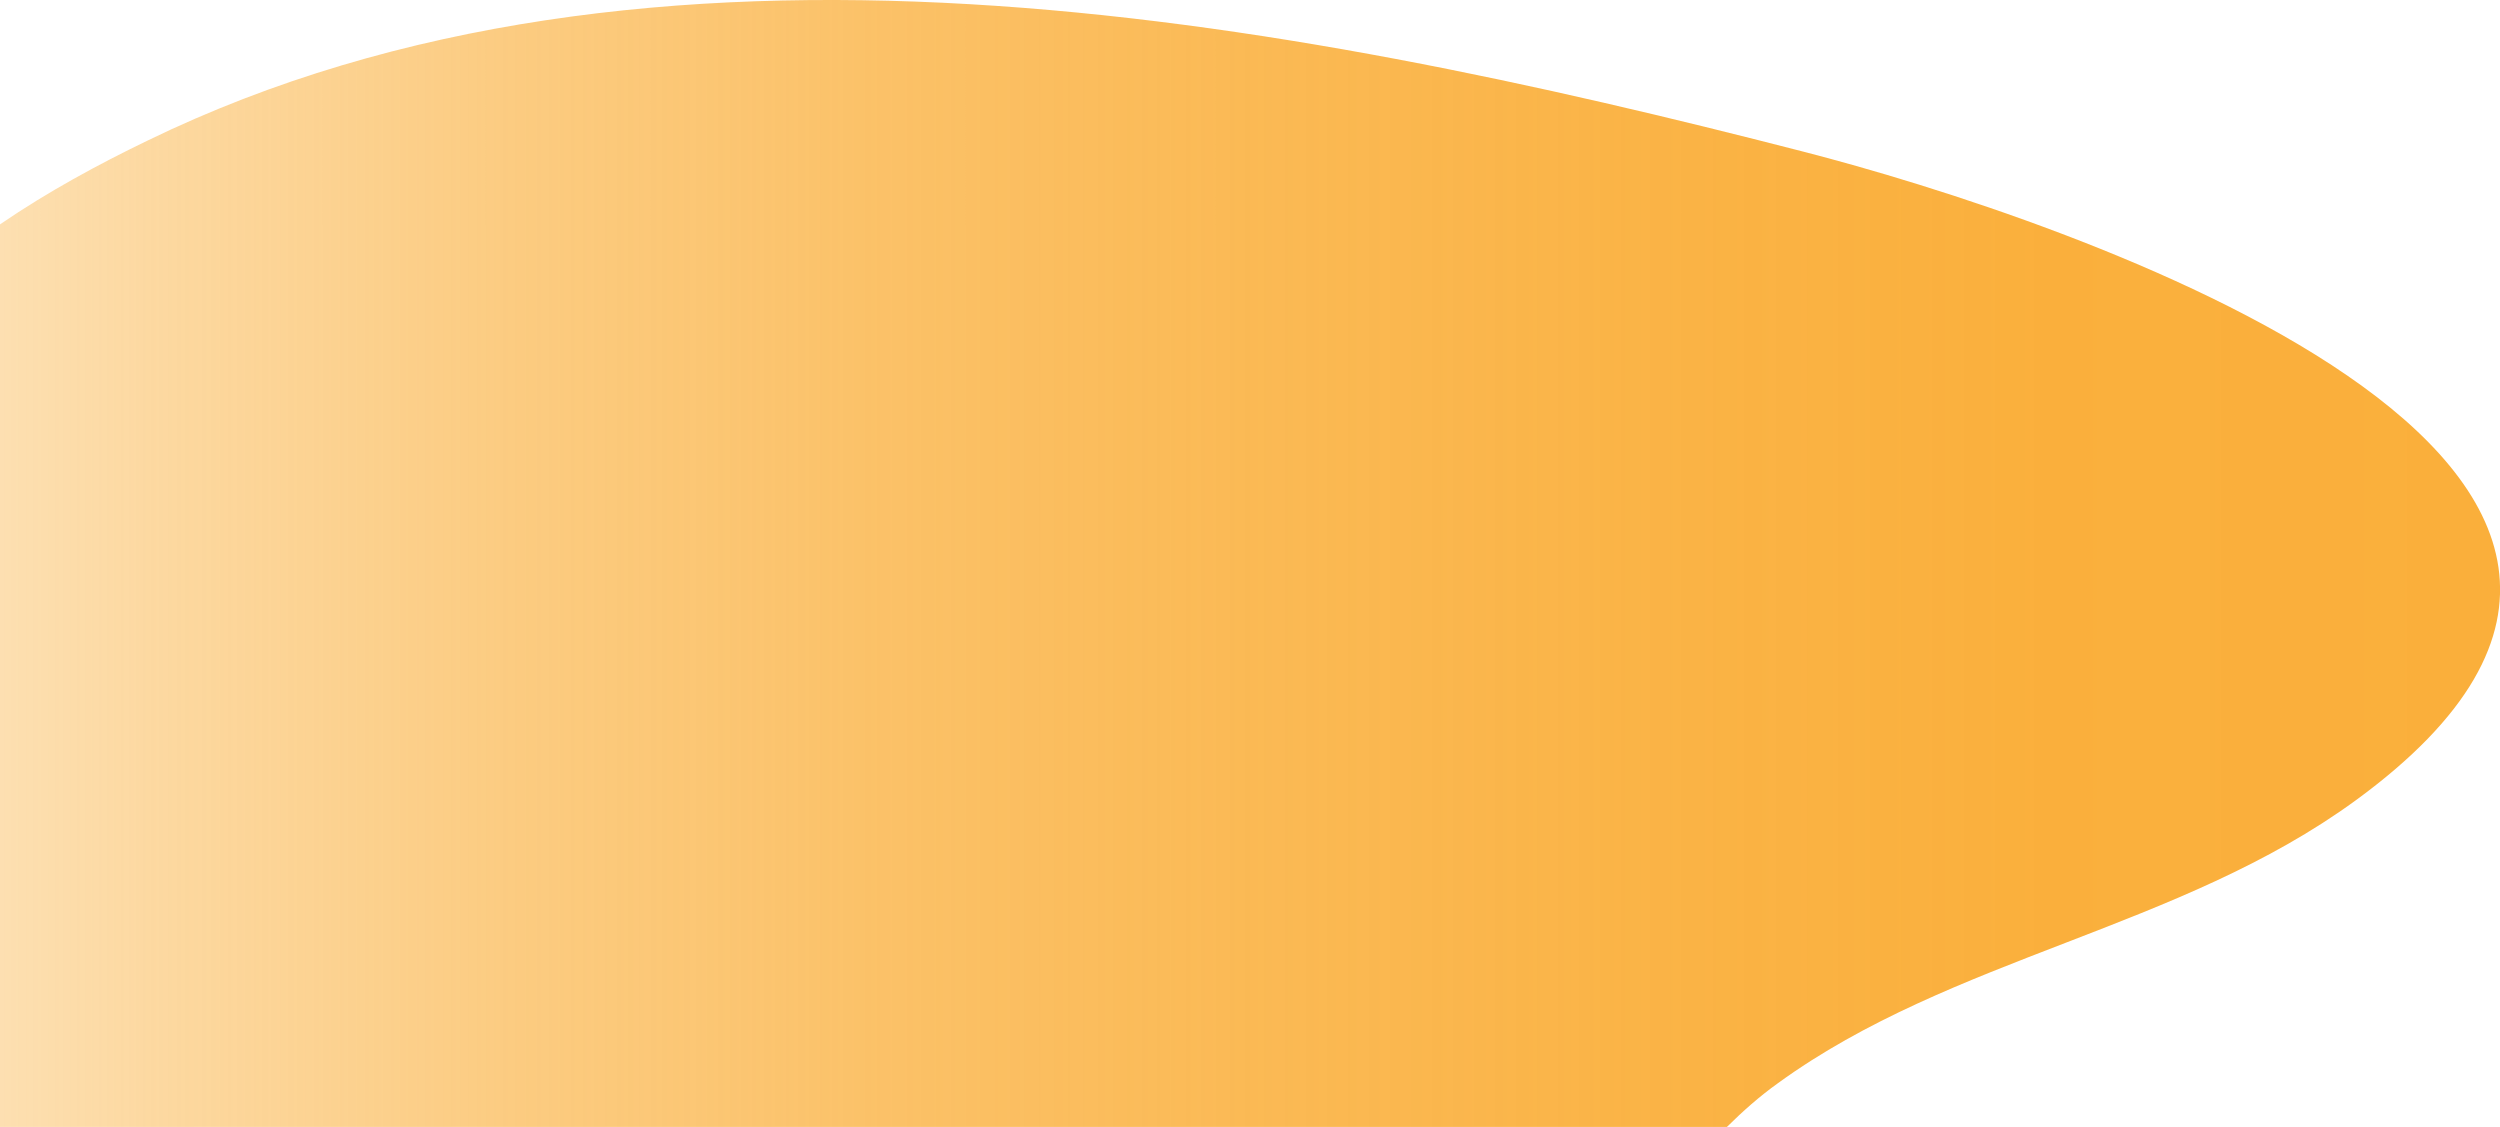
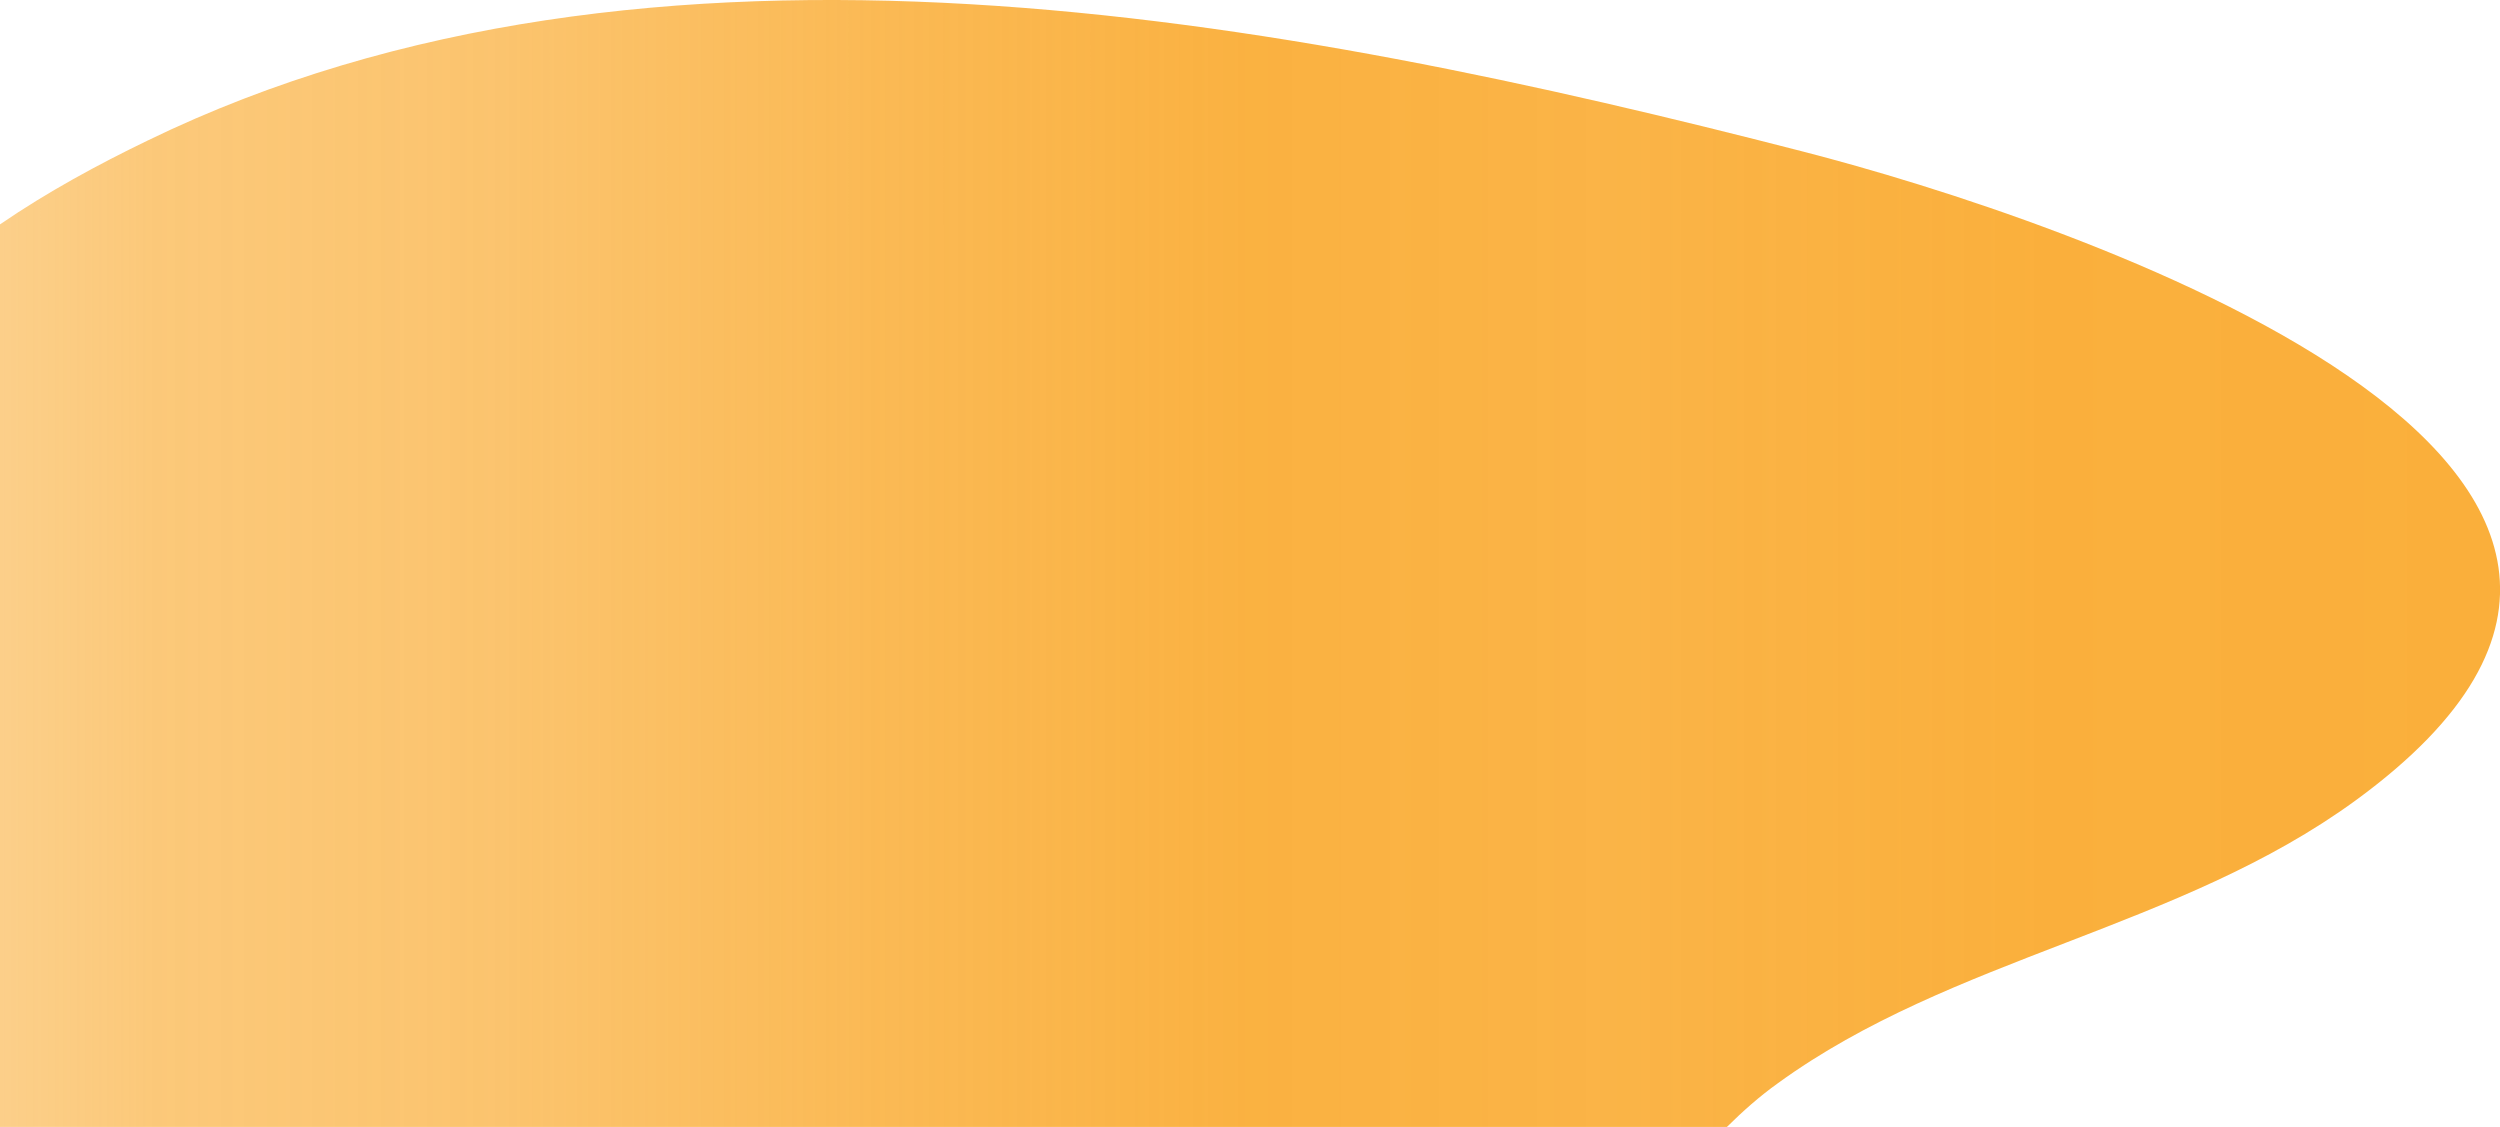
<svg xmlns="http://www.w3.org/2000/svg" version="1.1" id="f376bf24-6c20-42b9-abac-dca1ccf3889f" x="0px" y="0px" viewBox="0 0 1506.3 679" style="enable-background:new 0 0 1506.3 679;" xml:space="preserve">
  <style type="text/css">
	.st0{fill:url(#SVGID_1_);}
- </style>
+ 	</style>
  <linearGradient id="SVGID_1_" gradientUnits="userSpaceOnUse" x1="0" y1="339.498" x2="1506.321" y2="339.498">
-     <stop offset="0" style="stop-color:#FAAF3B;stop-opacity:0.4" />
-     <stop offset="6.000000e-02" style="stop-color:#FAAF3B;stop-opacity:0.48" />
-     <stop offset="0.2" style="stop-color:#FAAF3B;stop-opacity:0.64" />
-     <stop offset="0.35" style="stop-color:#FAAF3B;stop-opacity:0.77" />
-     <stop offset="0.5" style="stop-color:#FAAF3B;stop-opacity:0.87" />
+     <stop offset="0" style="stop-color:#FAAF3B;stop-opacity:0.6" />
+     <stop offset="6.000000e-02" style="stop-color:#FAAF3B;stop-opacity:0.68" />
+     <stop offset="0.2" style="stop-color:#FAAF3B;stop-opacity:0.74" />
+     <stop offset="0.35" style="stop-color:#FAAF3B;stop-opacity:0.87" />
+     <stop offset="0.5" style="stop-color:#FAAF3B;stop-opacity:0.97" />
    <stop offset="0.65" style="stop-color:#FAAF3B;stop-opacity:0.94" />
    <stop offset="0.81" style="stop-color:#FAAF3B;stop-opacity:0.99" />
    <stop offset="1" style="stop-color:#FAAF3B" />
  </linearGradient>
  <path class="st0" d="M1086.3,91.3c-313-80.6-694.1-154-997.4-6.6C59.3,99,28.6,115.6,0,135.2V679h1040.5  c9.5-9.4,19.6-18.4,30.8-26.4c104.9-76.1,241.8-92.8,348.1-170.4C1695,281,1241,131.1,1086.3,91.3z" />
</svg>
